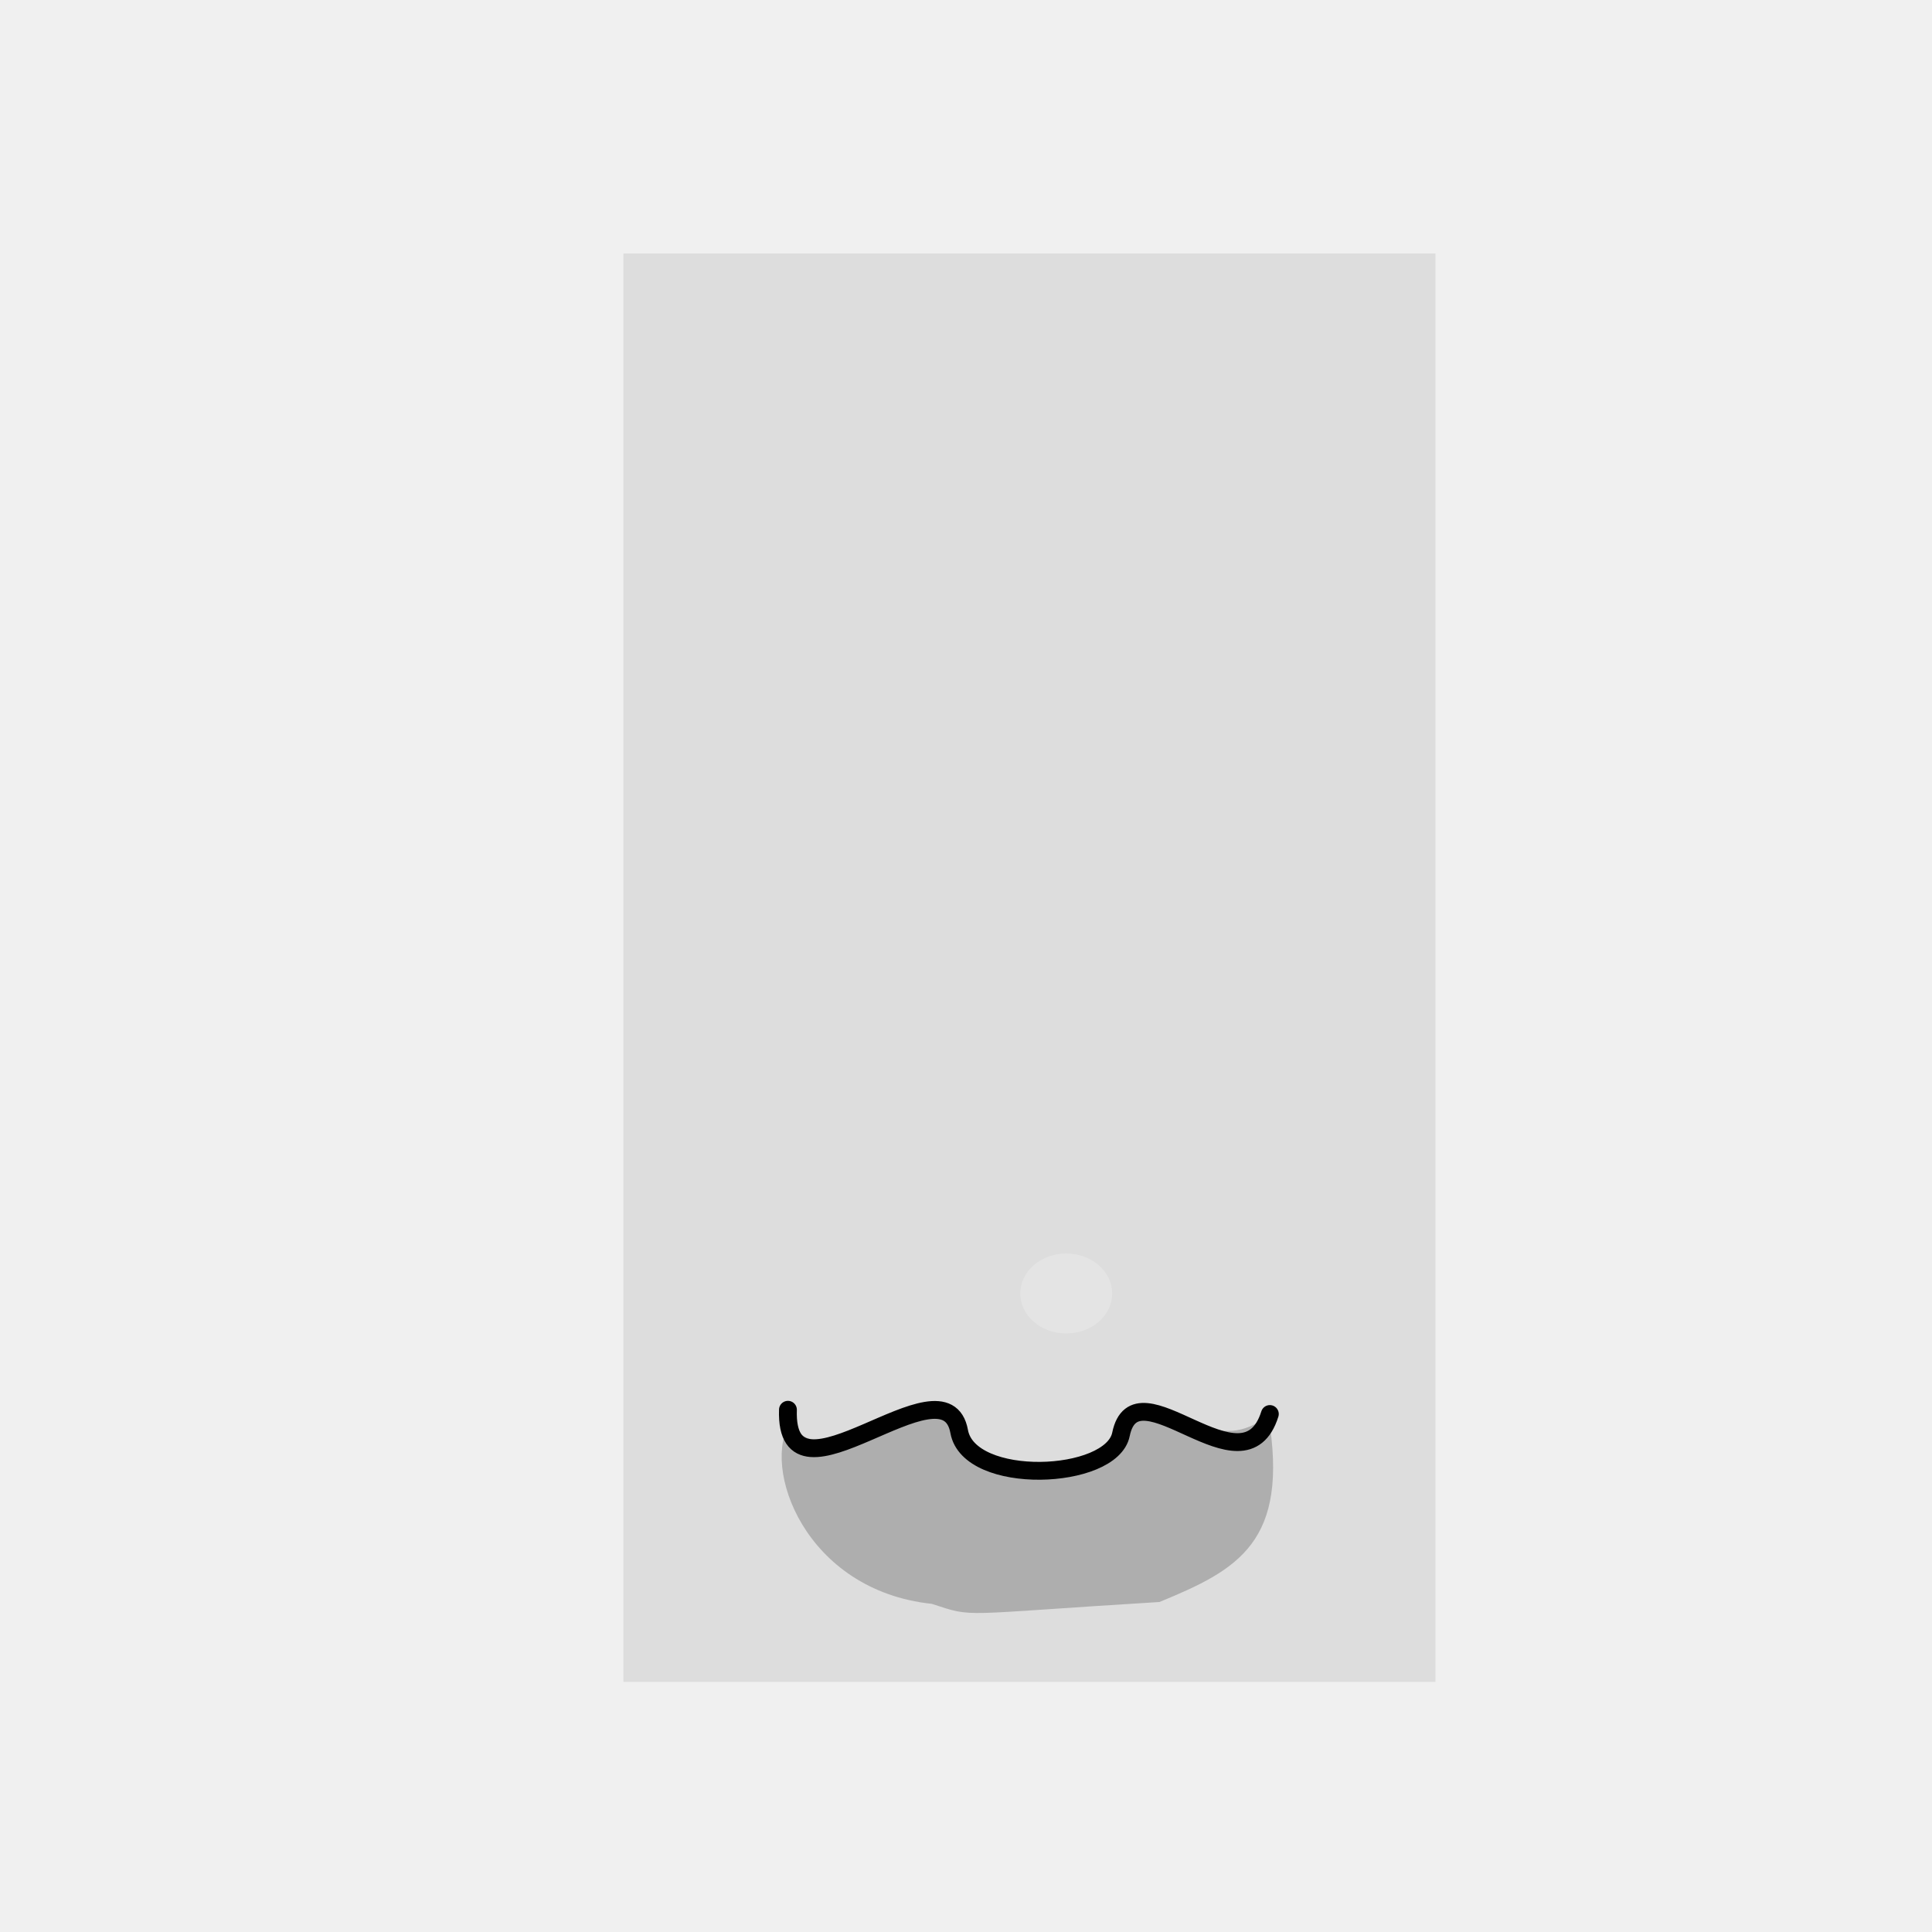
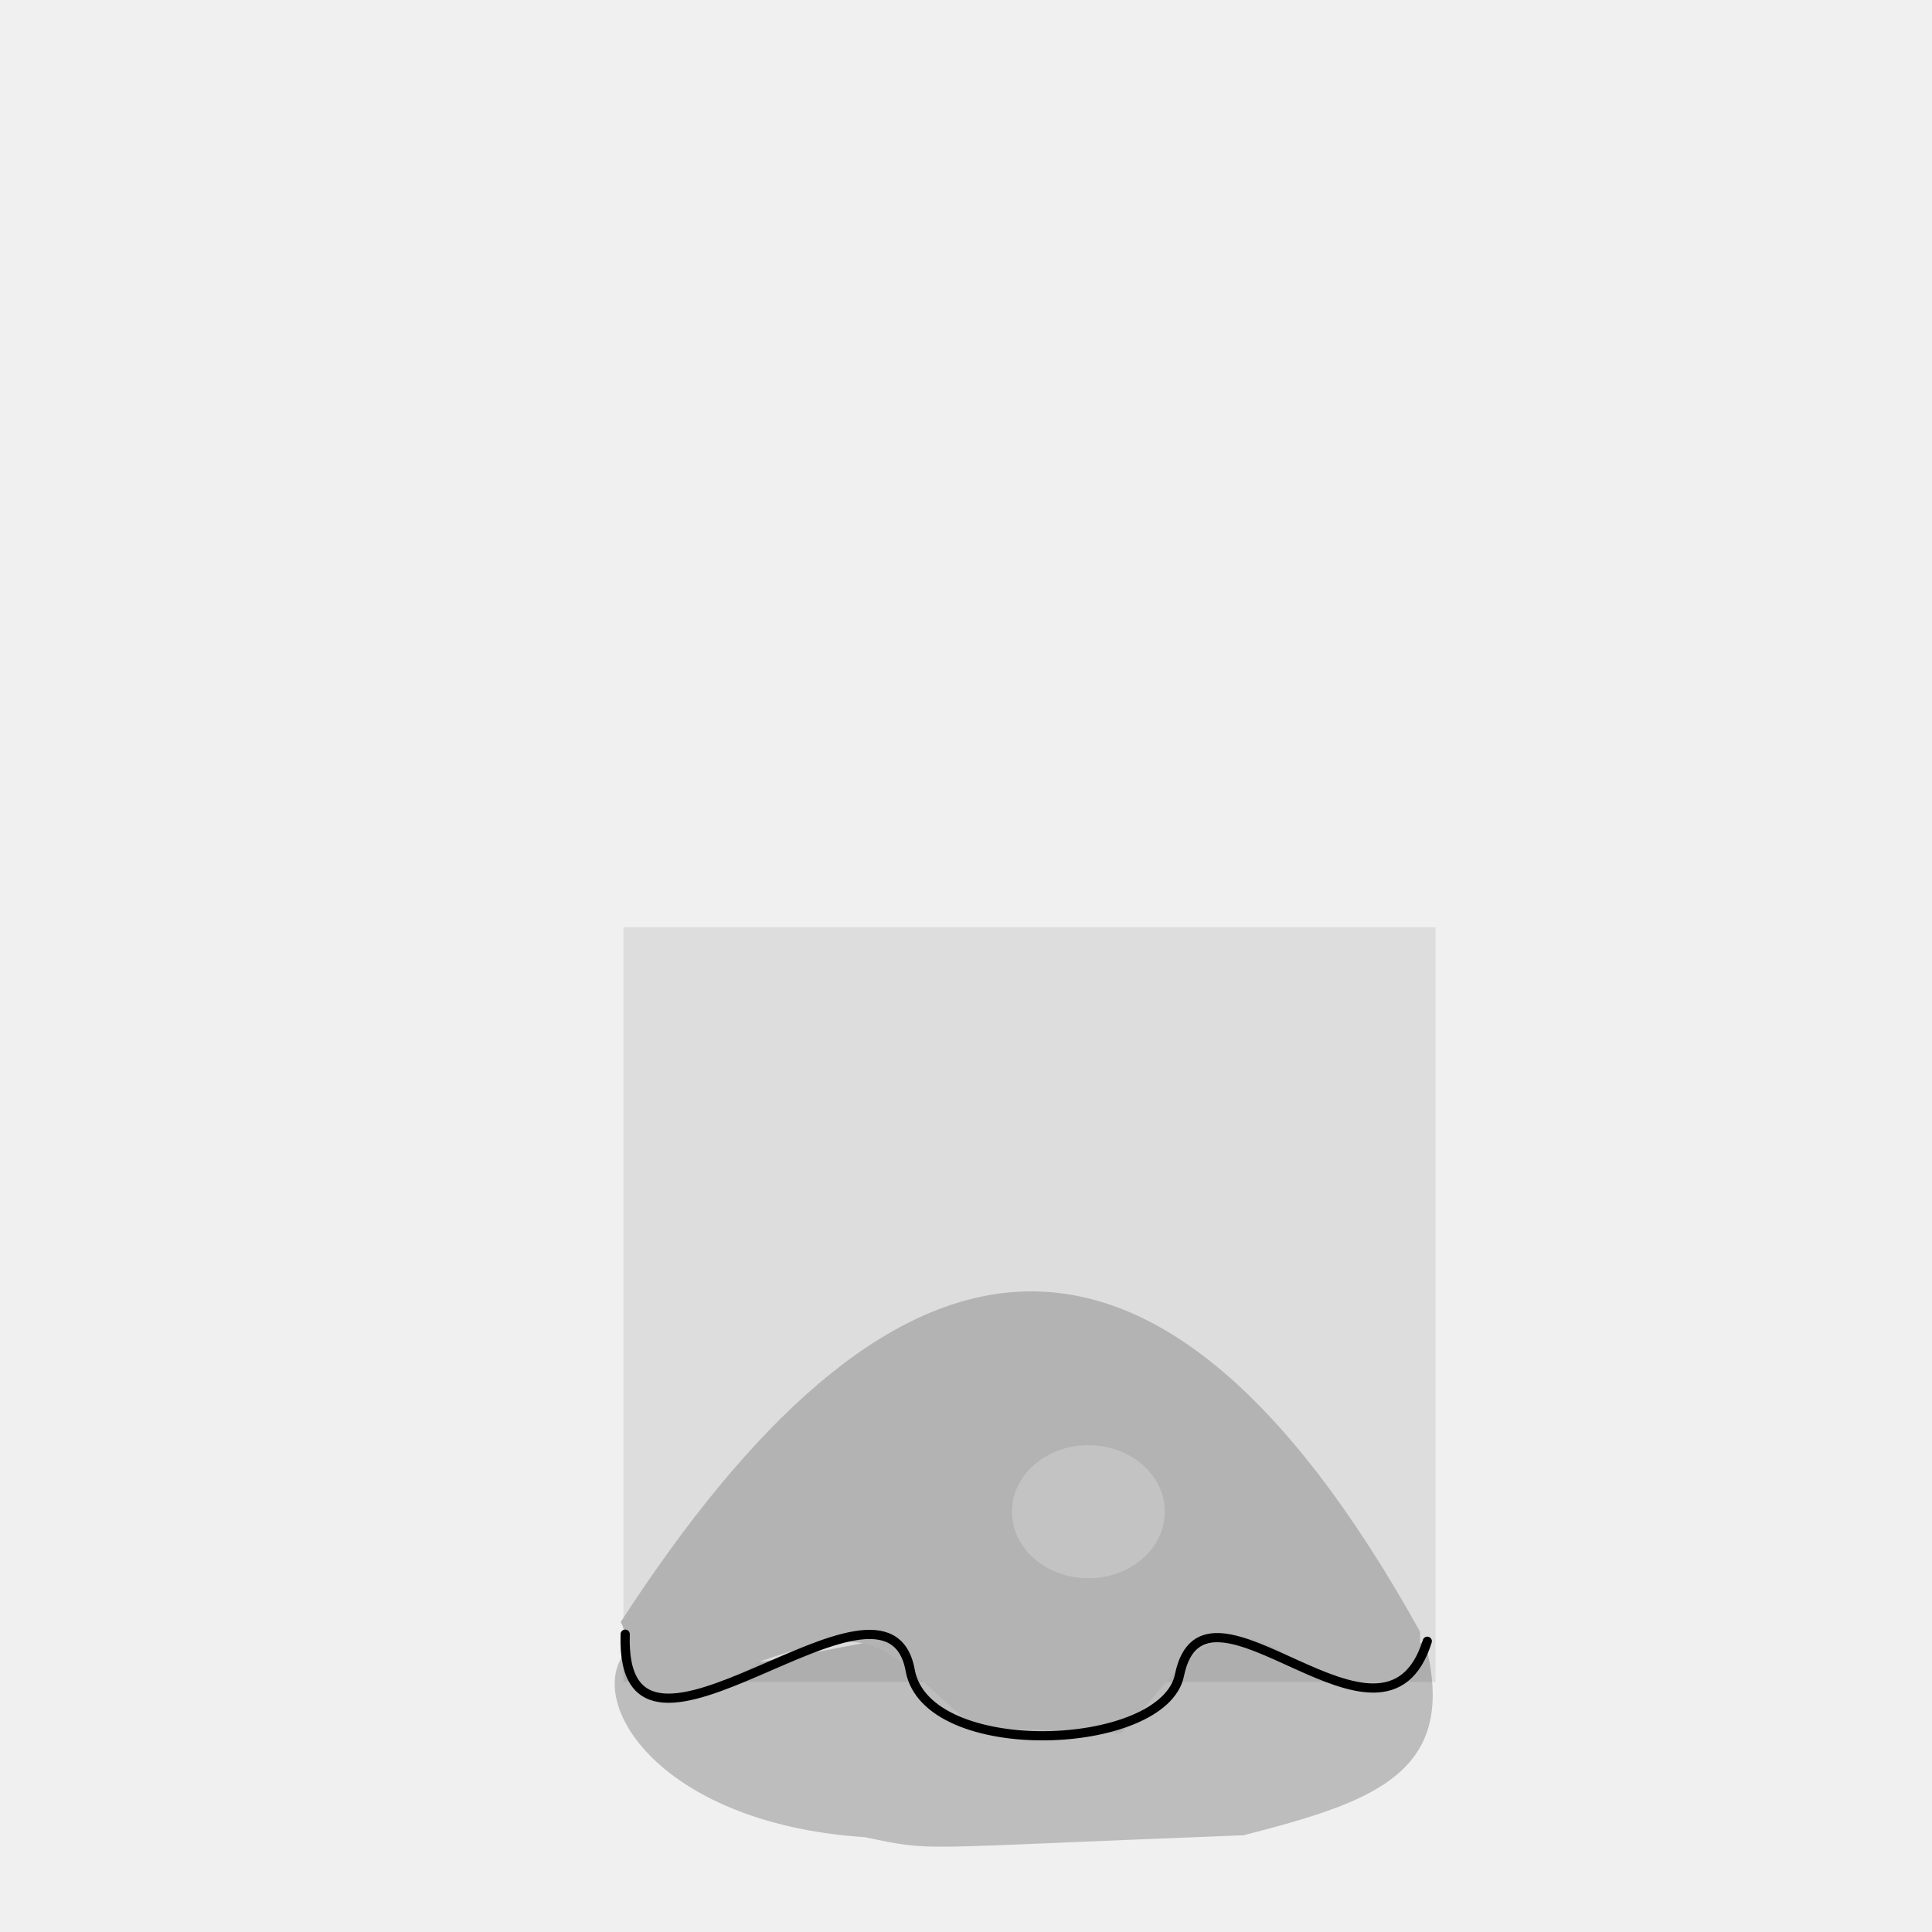
- <svg xmlns="http://www.w3.org/2000/svg" width="210mm" height="210mm" viewBox="0 0 210 210" version="1.1" id="svg707">
+ <svg xmlns="http://www.w3.org/2000/svg" enable-background="new" width="210mm" height="210mm" viewBox="0 0 210 210" version="1.1" id="svg707">
  <defs id="defs701" />
  <style id="style230">
  .skin_color { fill: #b3b3b3 !important; }
  .skin_color_outline { stroke: black !important; }
  </style>
  <g id="guide" style="display:inline;opacity:0.321">
-     <rect style="fill:#b3b3b3;stroke-width:0.265" id="rect730" width="88.27" height="155.262" x="67.758" y="27.554" />
+     <rect style="fill:#b3b3b3;stroke-width:0.192" id="rect730" width="88.27" height="82.009" x="67.758" y="100.807" />
  </g>
-   <g style="opacity:0.994" id="contents">
-     <path style="fill:none;stroke-width:1.938;stroke-linecap:round;stroke-linejoin:miter;stroke-miterlimit:4;stroke-dasharray:none;stroke-opacity:1" d="m 138.027,153.697 c -2.848,9.078 -14.55,-5.761 -16.184,2.216 -1.028,5.017 -16.506,5.64 -17.584,-0.313 -1.526,-8.427 -19.009,9.455 -18.613,-2.365" id="path242" class="skin_color_outline" />
-     <path style="fill:#000000;fill-opacity:0.212;stroke:none;stroke-width:0.275px;stroke-linecap:butt;stroke-linejoin:miter;stroke-opacity:1" d="m 85.974,154.454 c -3.329,4.951 1.492,18.419 15.309,19.877 4.719,1.535 2.543,1.156 24.745,-0.2 8.579,-3.522 14.139,-6.532 11.83,-20.278 -5.658,4.394 -8.994,-1.308 -13.963,-0.347 -3.367,5.867 -14.569,11.382 -20.31,-0.092 -5.739,1.364 -15.817,5.975 -17.611,1.04 z" id="path1082" />
-     <ellipse style="vector-effect:none;fill:#ffffff;fill-opacity:0.212;stroke:none;stroke-width:0.802;stroke-linecap:round;stroke-miterlimit:4;stroke-dasharray:none;stop-color:#000000" id="path1084" cx="115.895" cy="140.596" rx="4.992" ry="4.344" />
+   <g style="opacity:1" id="contents">
+     <path style="fill:#000000;fill-opacity:0.212;stroke:none;stroke-width:0.362px;stroke-linecap:butt;stroke-linejoin:miter;stroke-opacity:1" d="m 68.501,178.997 c -5.541,5.155 2.483,19.177 25.481,20.695 7.854,1.598 4.232,1.204 41.186,-0.208 14.278,-3.667 23.534,-6.801 19.689,-21.112 -9.418,4.575 -14.969,-1.362 -23.24,-0.361 -5.604,6.109 -24.248,11.851 -33.805,-0.096 -9.551,1.42 -26.325,6.22 -29.312,1.083 z" id="path1082" />
+     <path class="skin_color" id="path840" d="m 67.474,176.295 c 2.239,4.319 -1.483,14.554 15.382,4.207 13.461,-4.641 13.036,-1.105 23.102,7.254 l 15.871,0.666 c 5.754,-5.61 10.125,-15.874 20.22,-6.874 5.727,1.093 12.541,3.851 12.308,-4.184 -29.56,-53.205 -58.424,-44.959 -86.884,-1.069 z" style="stroke-width:1.664" />
+     <path style="fill:none;stroke-width:1;stroke-linecap:round;stroke-linejoin:miter;stroke-miterlimit:4;stroke-dasharray:none;stroke-opacity:1" d="m 155.139,178.397 c -4.741,15.109 -24.217,-9.589 -26.937,3.688 -1.71,8.35 -27.473,9.387 -29.267,-0.521 -2.54,-14.026 -31.639,15.737 -30.979,-3.936" id="path242" class="skin_color_outline" />
+     <ellipse style="vector-effect:none;fill:#ffffff;fill-opacity:0.212;stroke:none;stroke-width:1.334;stroke-linecap:round;stroke-miterlimit:4;stroke-dasharray:none;stop-color:#000000" id="path1084" cx="118.303" cy="164.318" rx="8.309" ry="7.23" />
  </g>
</svg>
